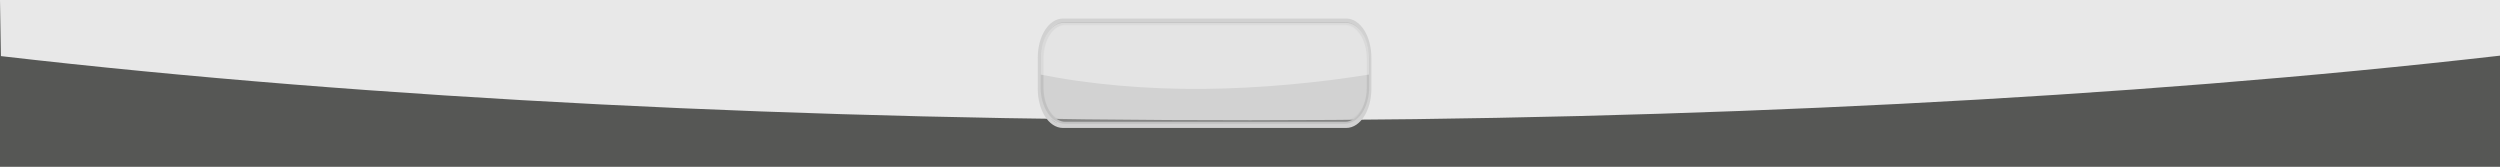
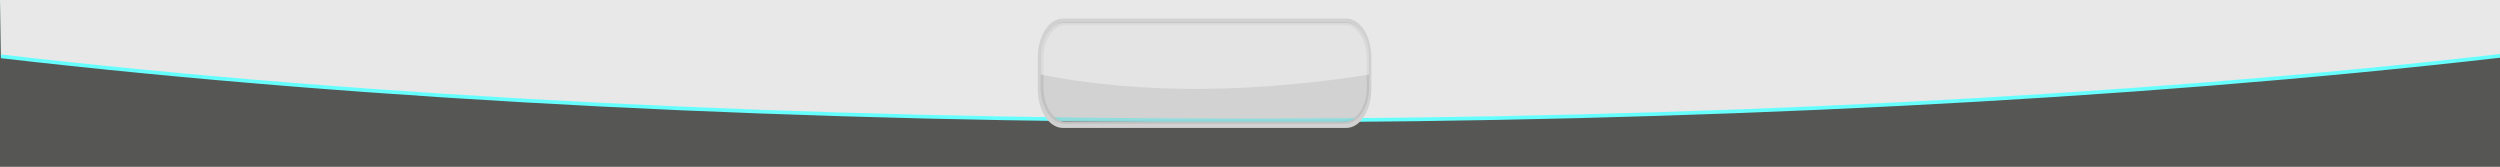
<svg xmlns="http://www.w3.org/2000/svg" width="1349" height="90" id="svg8033" version="1.0">
  <defs id="defs8035" />
  <g id="layer1" transform="translate(659,-252)">
    <g id="toolbarbackground">
      <rect y="252" x="-659" height="90" width="1349" id="rect12421" style="opacity:1;fill:#565755;fill-opacity:1;fill-rule:evenodd;stroke:none;stroke-width:5;stroke-linecap:butt;stroke-linejoin:miter;stroke-miterlimit:4;stroke-dasharray:none;stroke-opacity:1" />
      <path id="rect8041" d="M -659,252 L -658.496,282.277 C -256.288,328.823 287.671,328.091 690,282.035 L 690,252 L -659,252 z " style="opacity:1;fill:#e8e8e8;fill-opacity:1;fill-rule:evenodd;stroke:none;stroke-width:5;stroke-linecap:butt;stroke-linejoin:miter;stroke-miterlimit:4;stroke-dasharray:none;stroke-opacity:1" />
+       <path style="opacity:1;fill:#66ffff;fill-opacity:1;fill-rule:evenodd;stroke:none;stroke-width:5;stroke-linecap:butt;stroke-linejoin:miter;stroke-miterlimit:4;stroke-dasharray:none;stroke-opacity:1" d="M -659,253.117 L -658.5,283.398 C -256.292,329.944 287.671,329.204 690,283.148 L 690,281.148 C 287.671,327.204 -256.292,327.944 -658.5,281.398 L -658.969,253.117 L -659,253.117 z " id="path2165" />
    </g>
    <g id="buttonbar" transform="translate(-1150.716,-697.3162)">
      <path id="rect7773" d="M 1065.284,960.24 C 1058.255,960.24 1052.614,969.264 1052.614,980.488 L 1052.614,997.19 C 1052.614,1008.414 1058.255,1017.438 1065.284,1017.438 L 1218.123,1017.438 C 1225.152,1017.438 1230.793,1008.414 1230.793,997.19 L 1230.793,980.488 C 1230.793,969.264 1225.152,960.24 1218.123,960.24 L 1065.284,960.24 z M 1066.517,961.733 L 1217.599,961.733 C 1224.549,961.733 1230.145,970.324 1230.145,980.954 L 1230.145,996.723 C 1230.145,1007.354 1224.549,1015.945 1217.599,1015.945 L 1066.517,1015.945 C 1059.567,1015.945 1053.97,1007.354 1053.97,996.723 L 1053.97,980.954 C 1053.97,970.324 1059.567,961.733 1066.517,961.733 z " style="fill:none;fill-opacity:1;stroke:#d1d1d1;stroke-width:1.847;stroke-miterlimit:4;stroke-dasharray:none;stroke-opacity:1" />
      <g transform="matrix(0.998055,0,0,1.519536,522.789,-420.4223)" id="g10698">
        <rect style="opacity:0.5;fill:#bbbbbb;fill-opacity:1;stroke:#b1b1b1;stroke-width:1.261;stroke-miterlimit:4;stroke-dasharray:none;stroke-opacity:1" id="rect8620" width="176.381" height="34.866" x="532.1" y="909.87" rx="12.559" ry="12.35" />
        <path style="opacity:0.4;fill:#ffffff;fill-opacity:1;stroke:none;stroke-width:1.261;stroke-miterlimit:4;stroke-dasharray:none;stroke-opacity:1" d="M 531.554,927.922 C 538.194,928.749 544.855,929.528 551.519,930.141 C 559.053,930.835 566.591,931.394 574.155,931.829 C 581.719,932.263 589.295,932.576 596.886,932.766 C 604.478,932.957 612.094,933.024 619.711,932.985 C 627.329,932.946 634.958,932.77 642.6,932.516 C 650.241,932.262 657.886,931.908 665.551,931.454 C 673.215,930.999 680.911,930.468 688.596,929.829 C 695.402,929.262 702.211,928.592 709.032,927.891 L 709.032,921.86 C 709.032,915.018 703.393,909.516 696.393,909.516 L 544.193,909.516 C 537.193,909.516 531.554,915.018 531.554,921.86 L 531.554,927.922 z " id="rect4794" />
      </g>
    </g>
  </g>
</svg>
